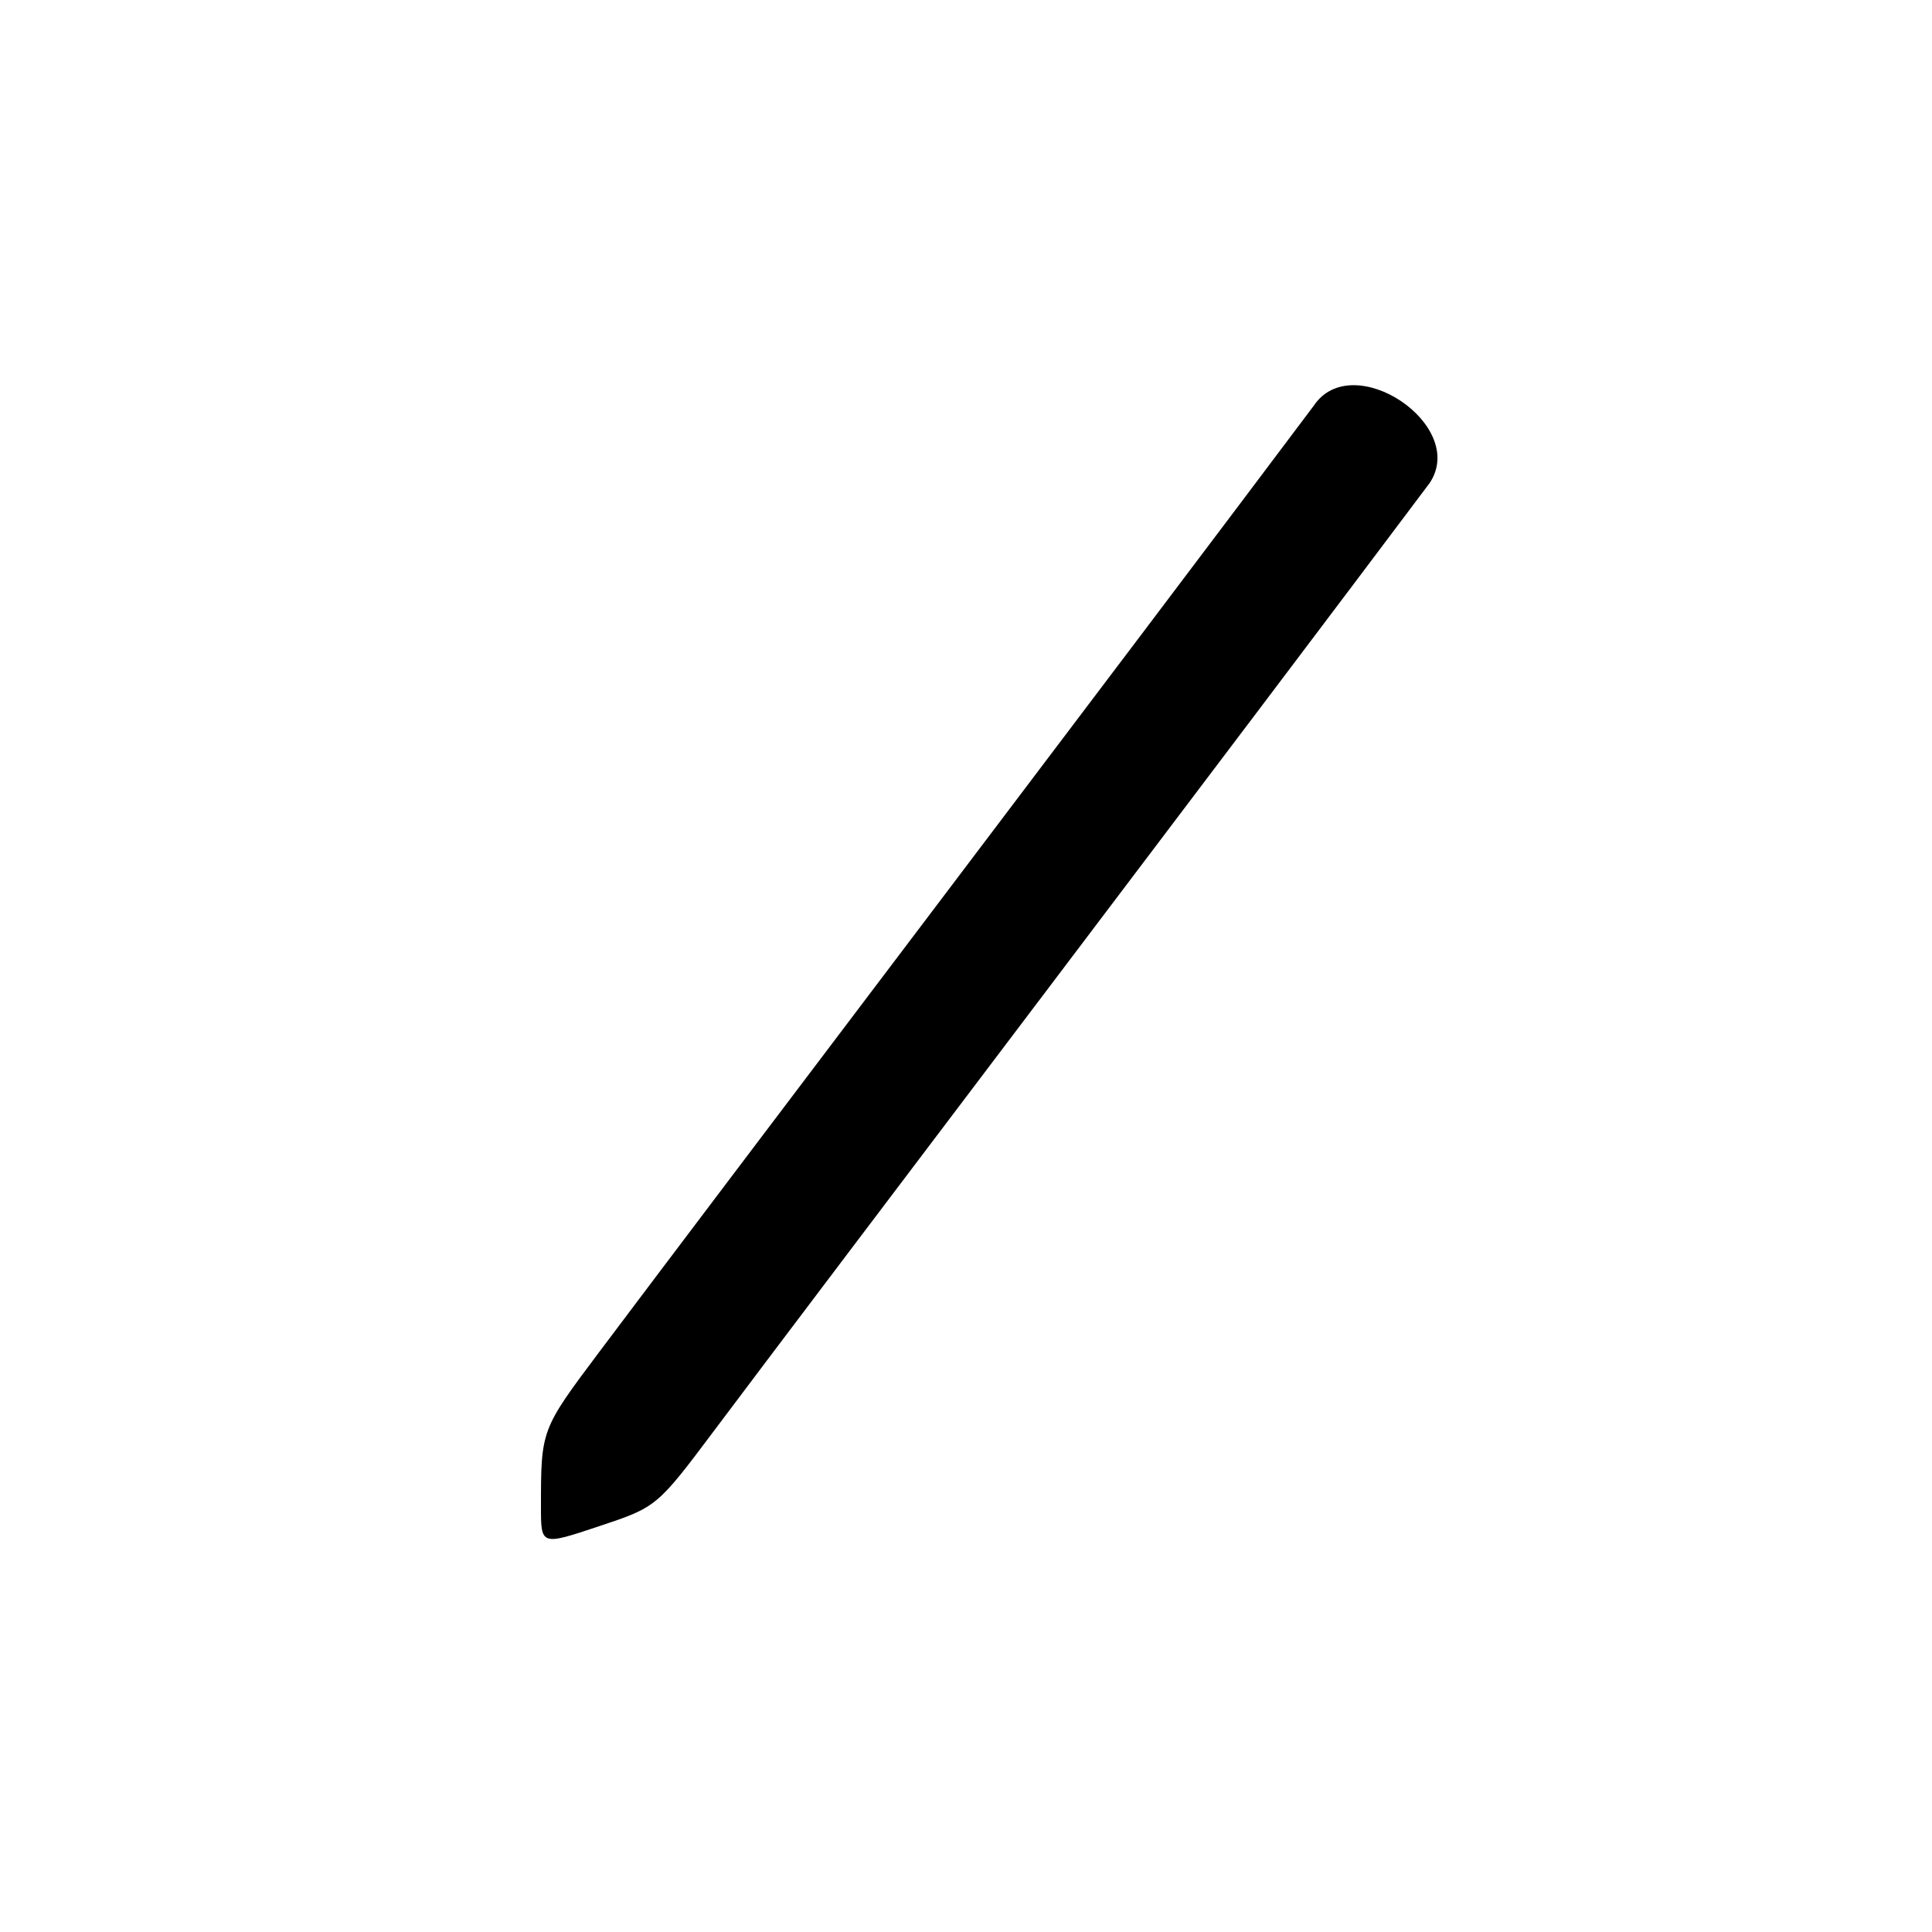
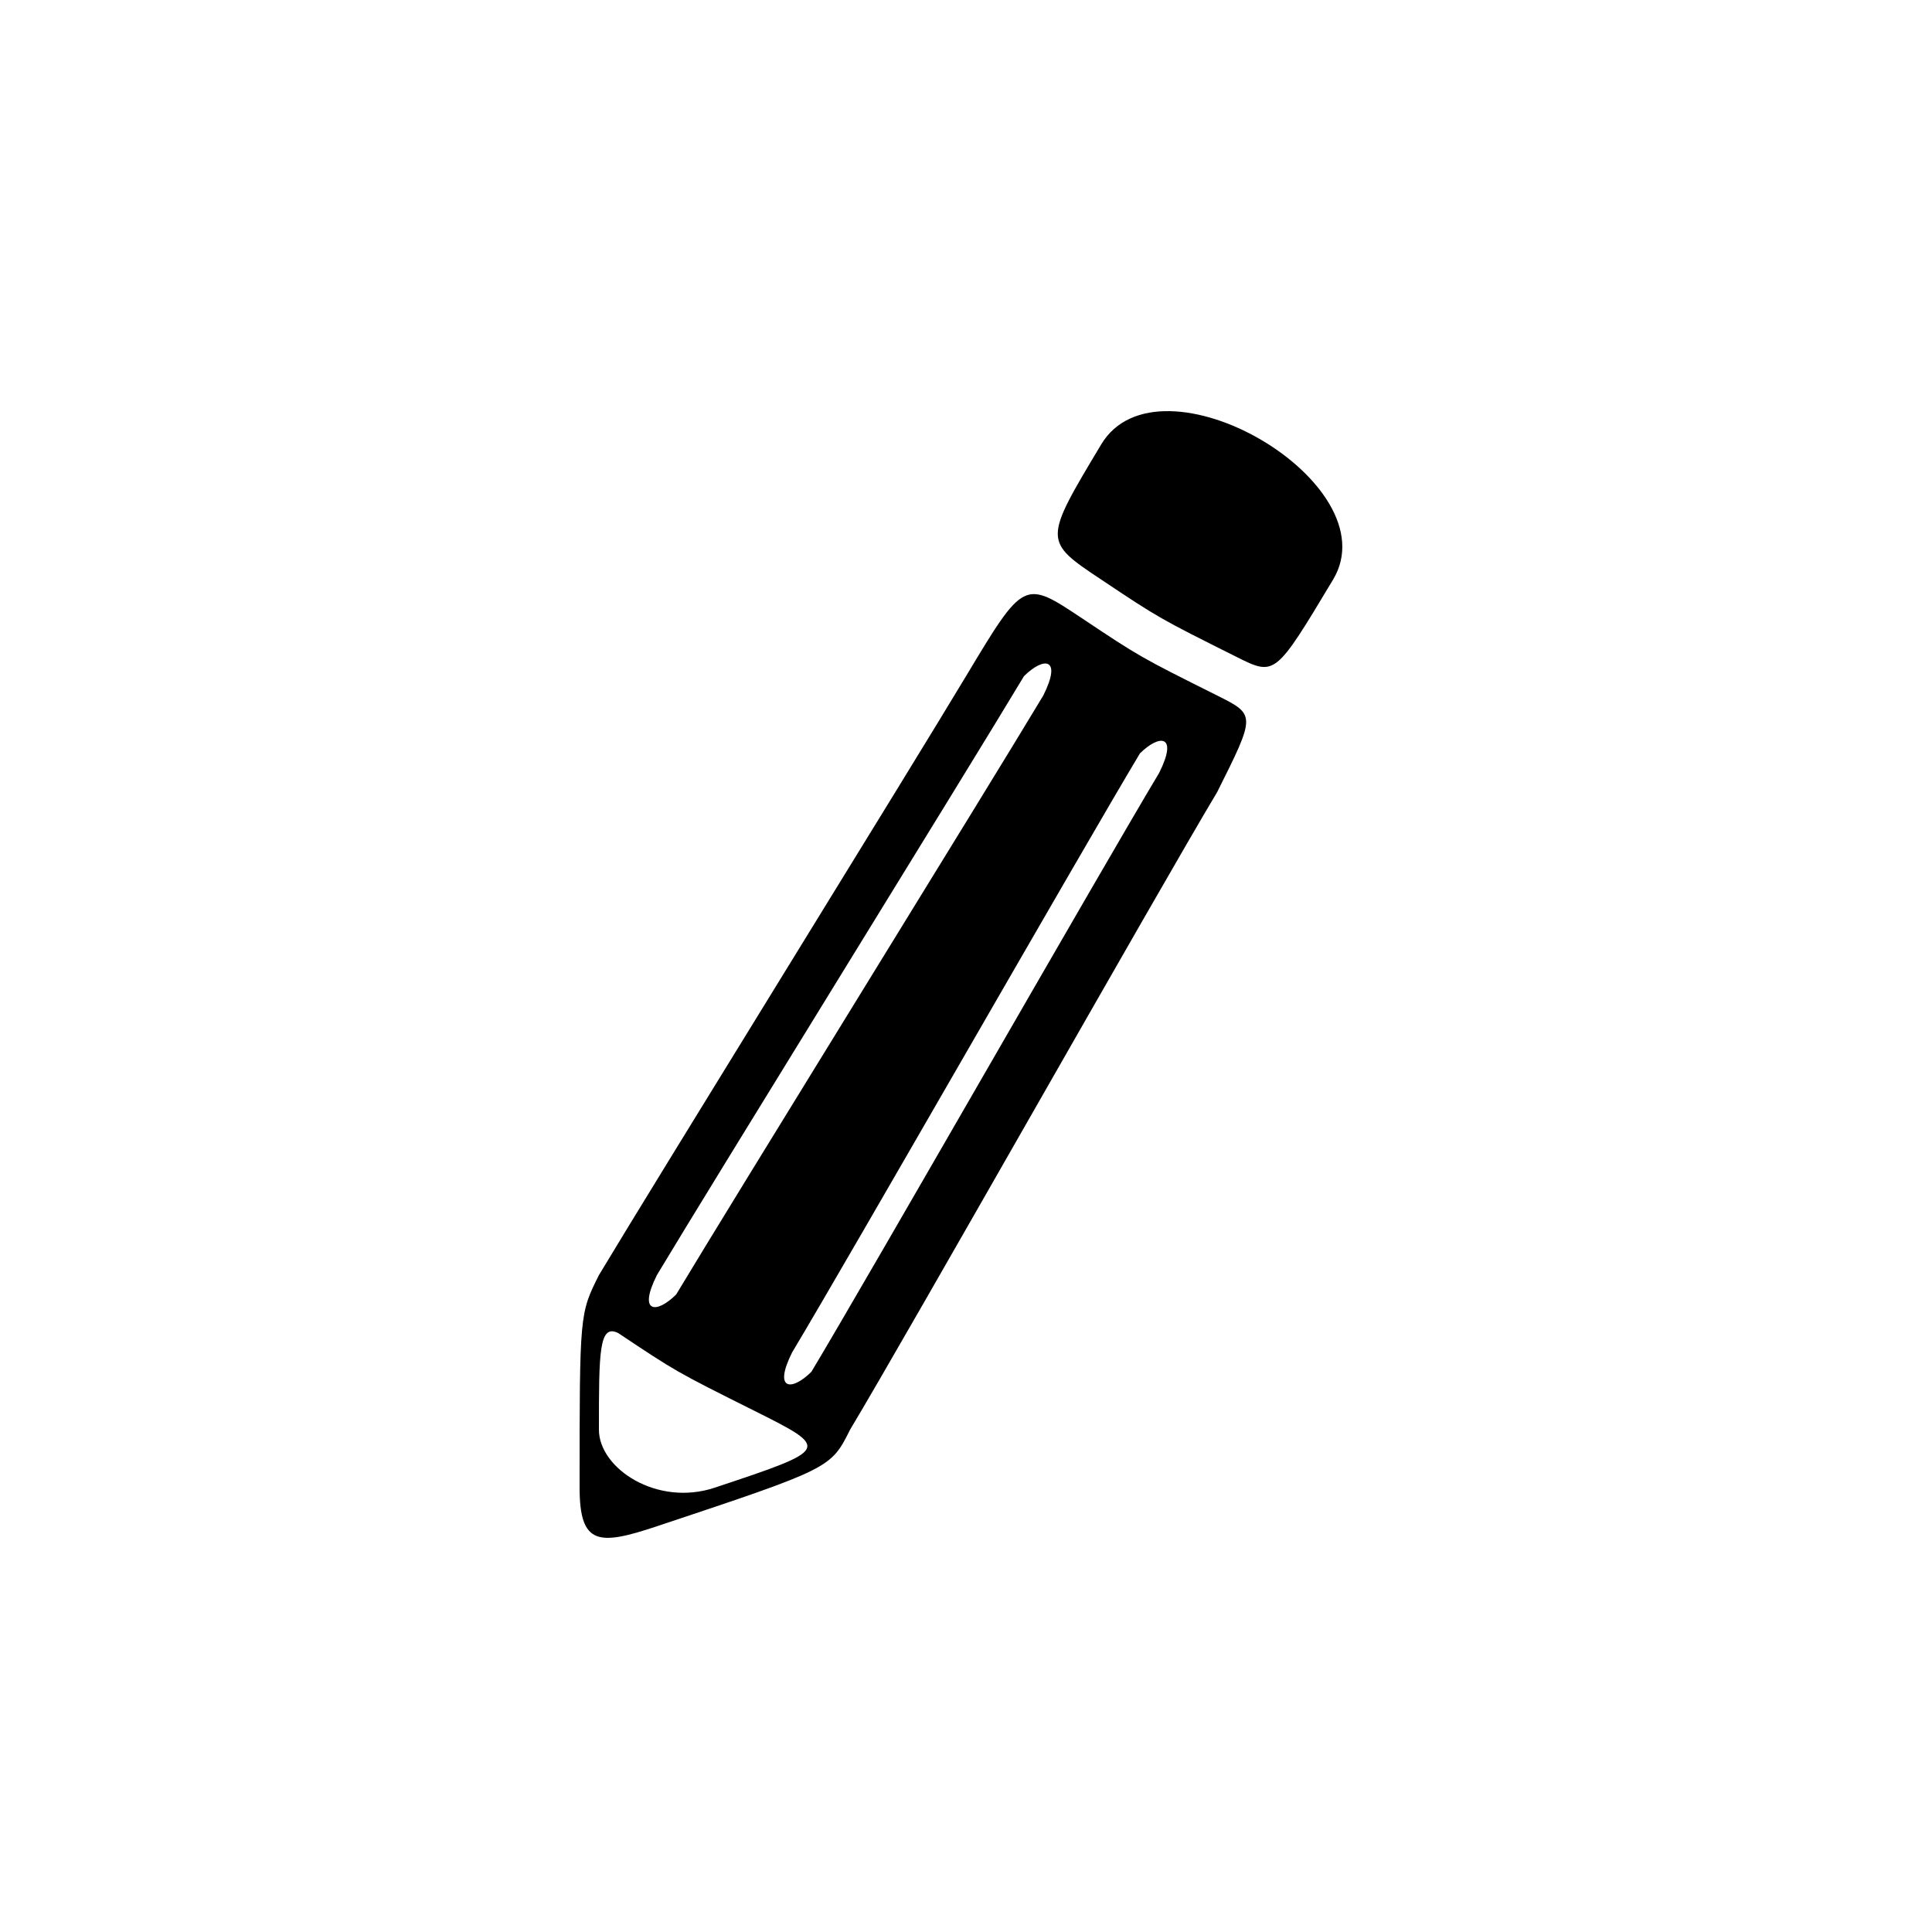
<svg xmlns="http://www.w3.org/2000/svg" version="1.1" viewBox="0 0 100 100">
-   <path stroke="#000000" stroke-width="0" stroke-linejoin="round" stroke-linecap="round" fill="#000000" d="M 37 74 C 34 78 34 78 31 79 C 28 80 28 80 28 78 C 28 74 28 74 31 70 C 37 62 59 33 68 21 C 70 18 76 22 74 25 C 65 37 43 66 37 74 Z" />
+   <path stroke="#000000" stroke-width="0" stroke-linejoin="round" stroke-linecap="round" fill="#000000" d="M 34 66 C 33 68 34 68 35 67 C 38 62 51 41 54 36 C 55 34 54 34 53 35 C 50 40 37 61 34 66 Z M 41 70 C 40 72 41 72 42 71 C 45 66 57 45 60 40 C 61 38 60 38 59 39 C 56 44 44 65 41 70 Z M 32 69 C 31 68.5 31 70 31 74 C 31 76 34 78 37 77 C 43 75 43 75 39 73 C 35 71 35 71 32 69 Z M 50 35 C 53 30 53 30 56 32 C 59 34 59 34 63 36 C 65 37 65 37 63 41 C 60 46 47 69 44 74 C 43 76 43 76 34 79 C 31 80 30 80 30 77 C 30 68 30 68 31 66 C 34 61 47 40 50 35 Z M 64 34 C 60 32 60 32 57 30 C 54 28 54 28 57 23 C 60 18 72 25 69 30 C 66 35 66 35 64 34 Z" />
</svg>
